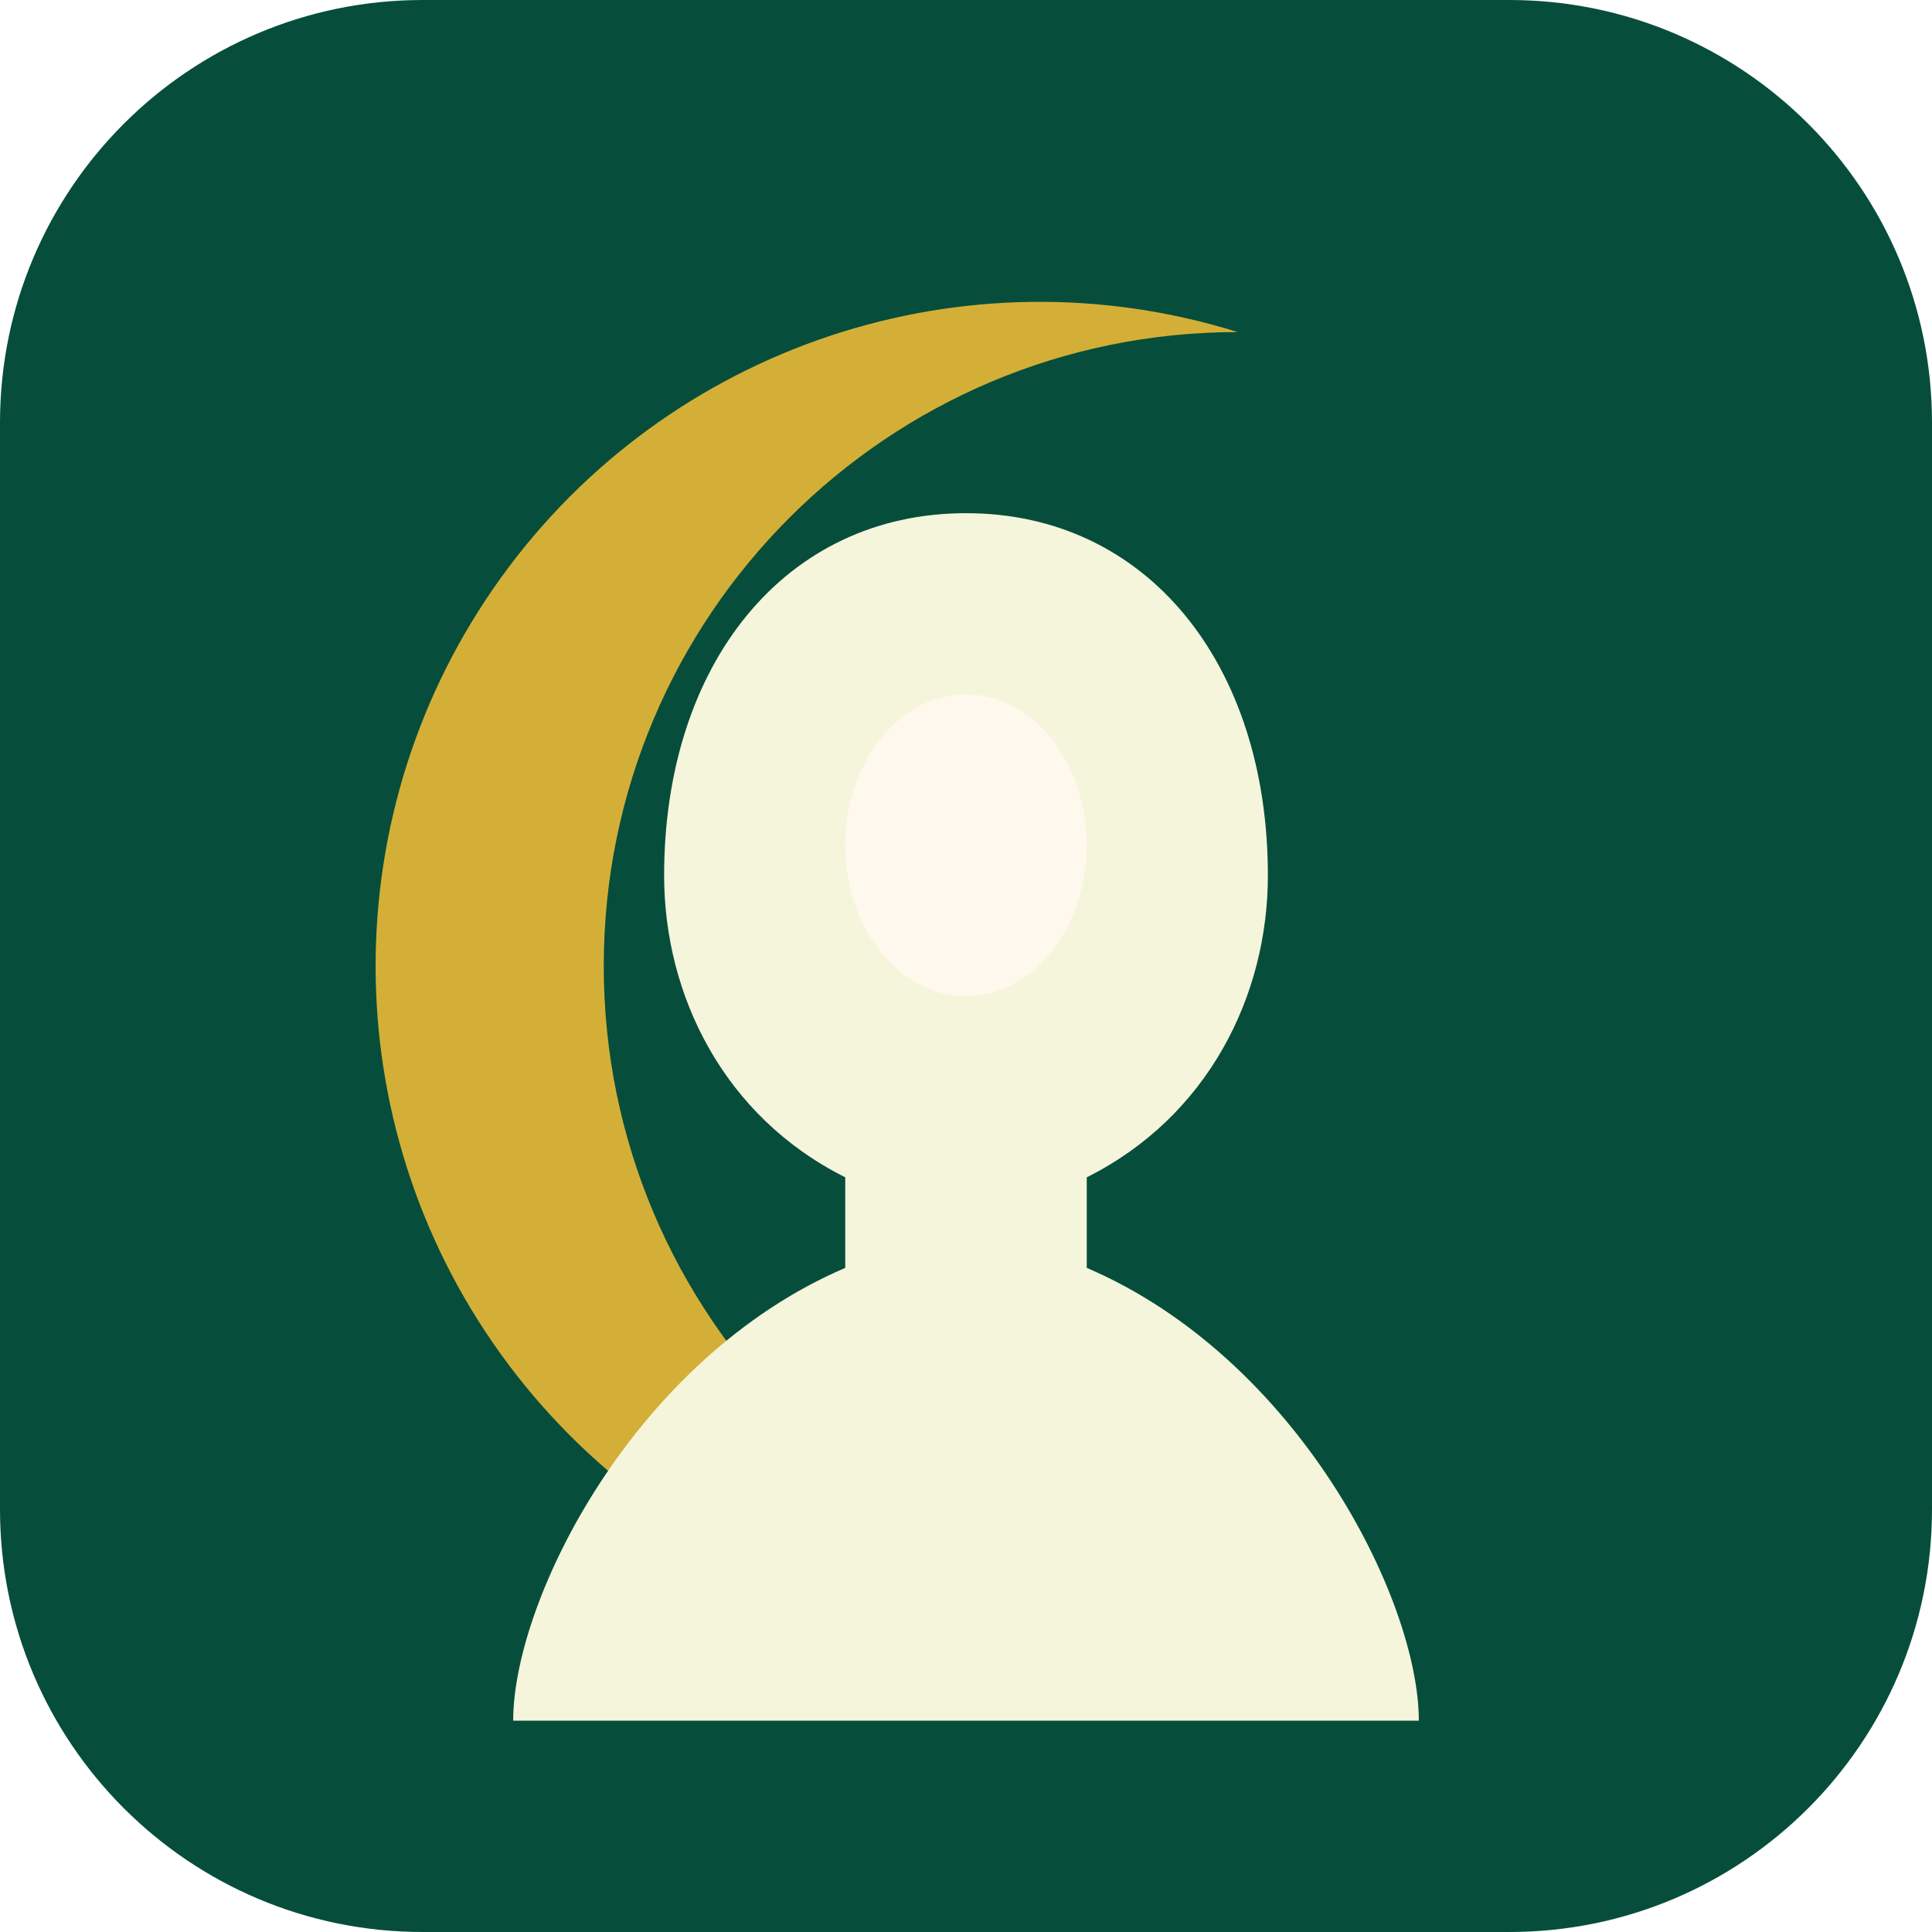
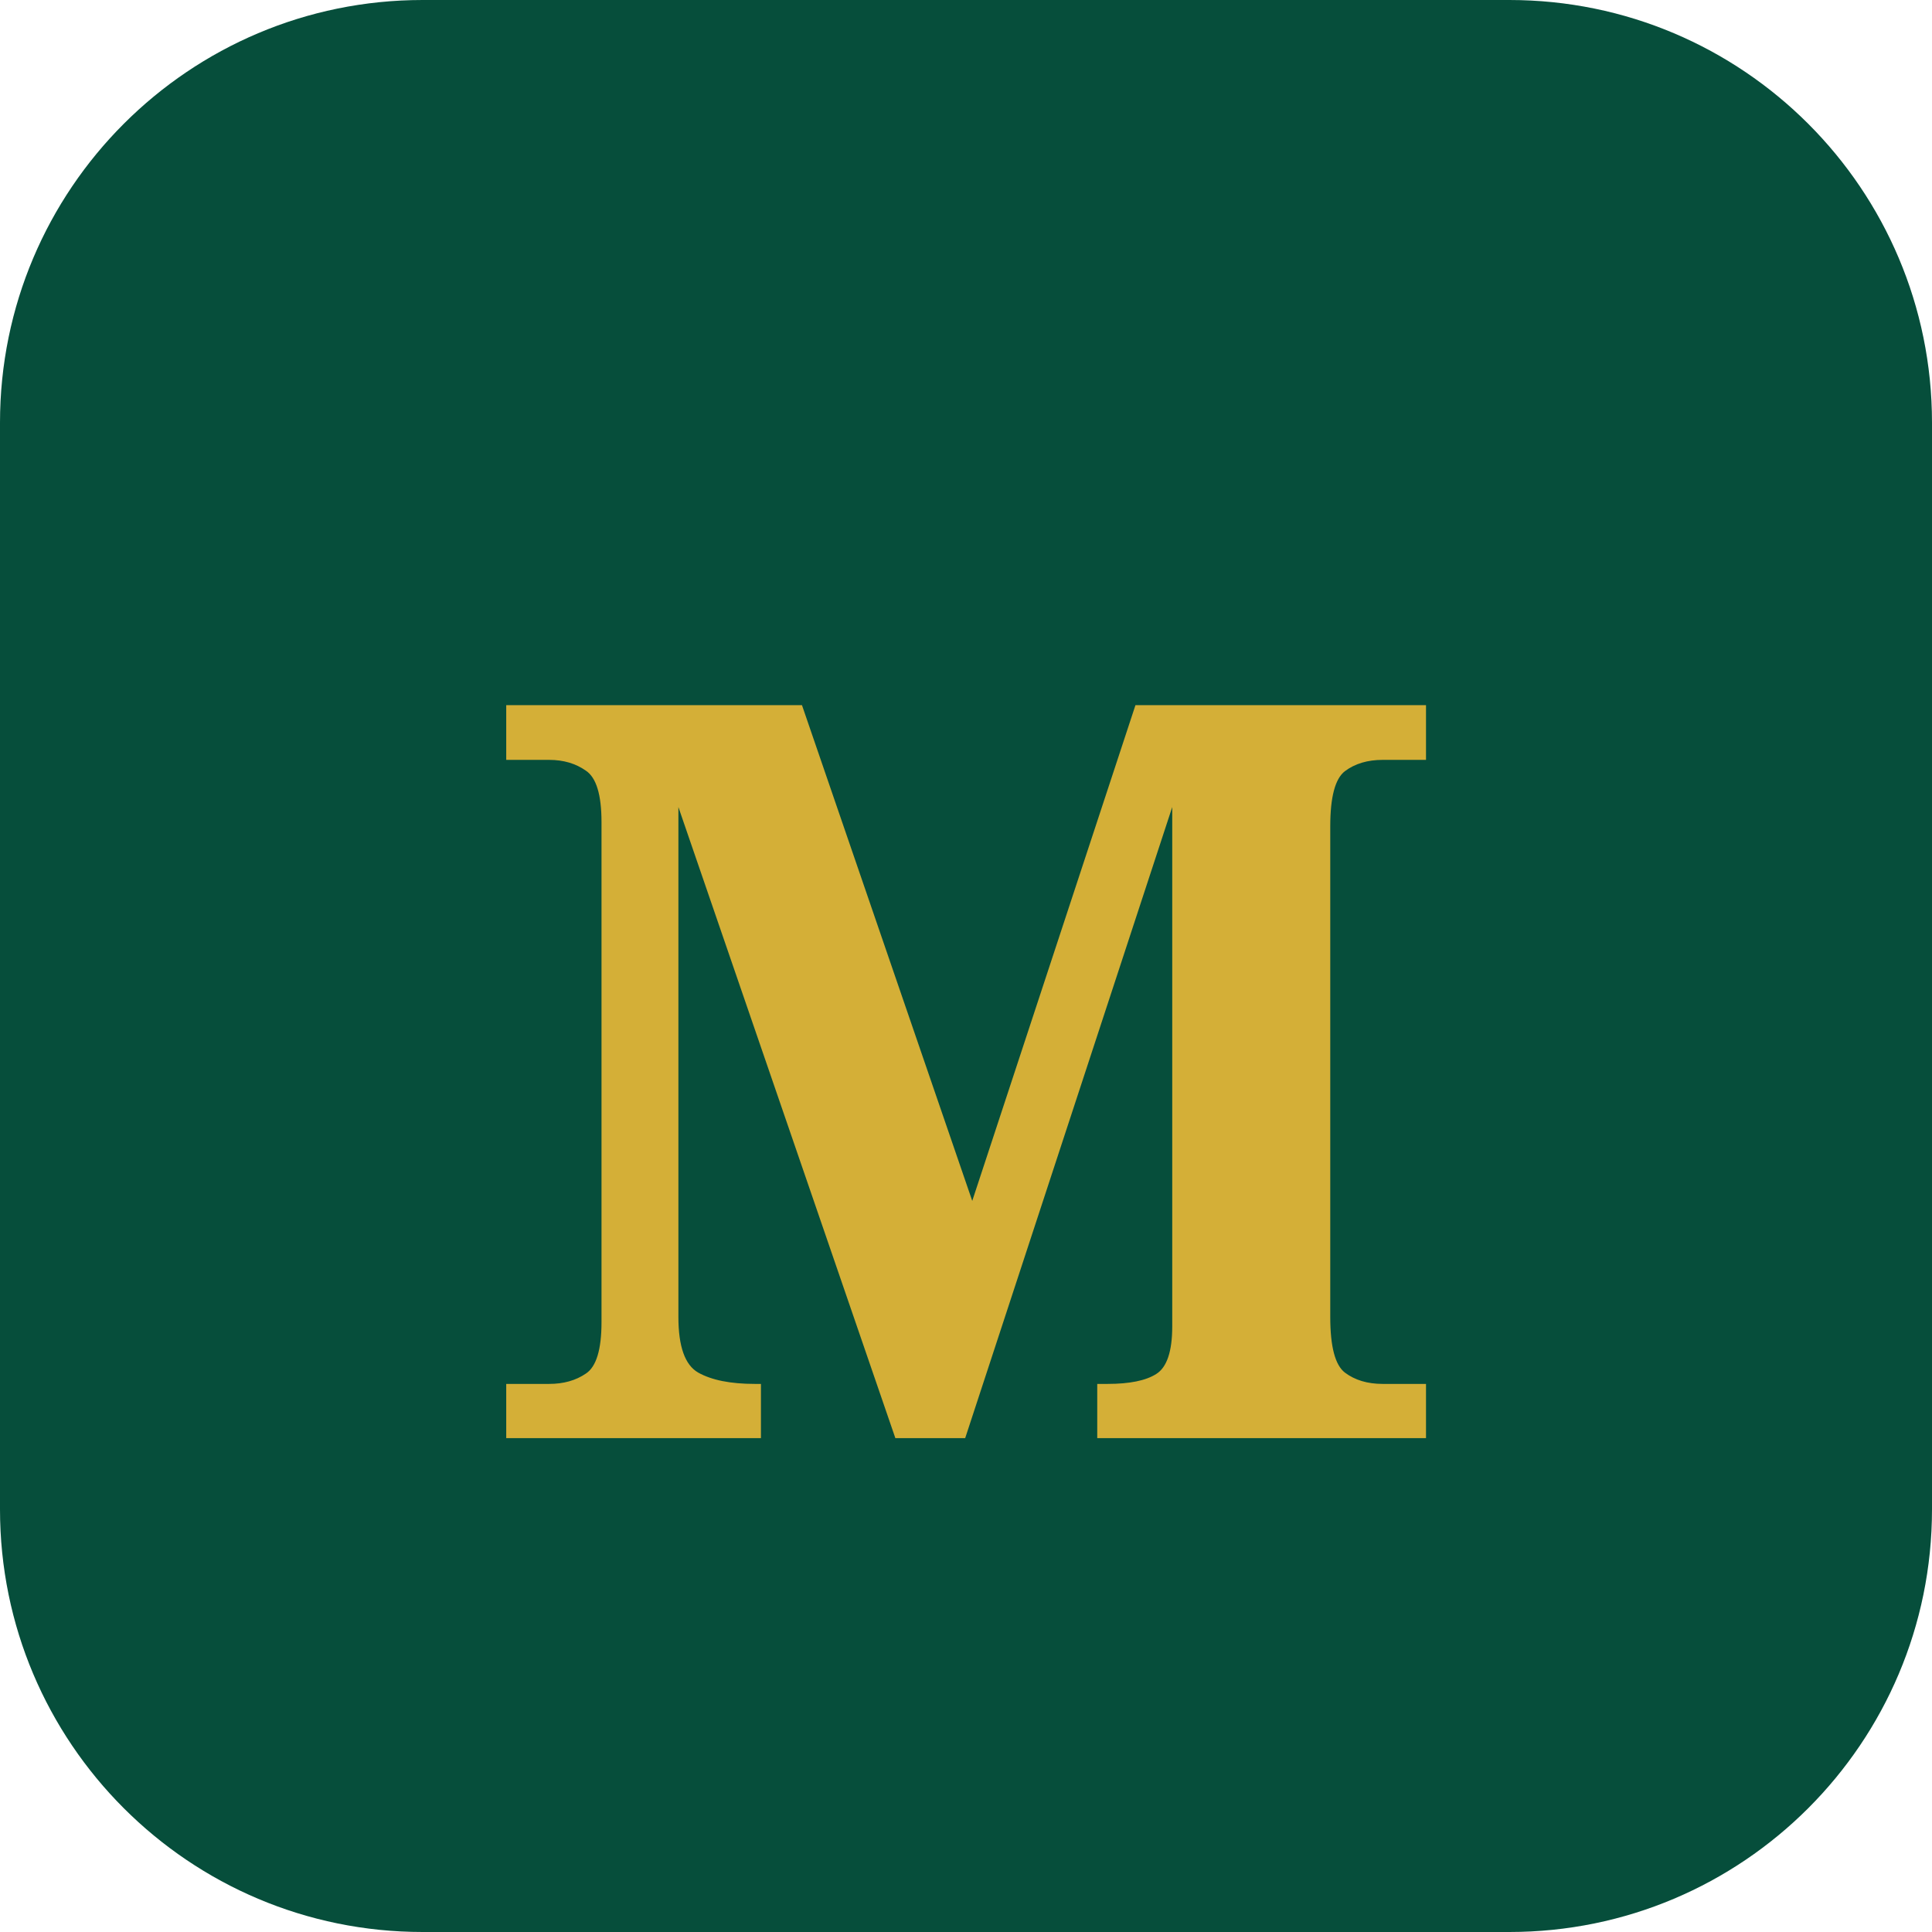
- <svg xmlns="http://www.w3.org/2000/svg" viewBox="0 0 64 64" role="img" aria-label="MehzHaya">
+ <svg xmlns="http://www.w3.org/2000/svg" viewBox="0 0 64 64" width="64" height="64">
  <rect width="64" height="64" rx="14" fill="#064e3b" />
-   <path d="M41 11 A 22 22 0 1 0 41 53 A 16 16 0 1 1 41 11 Z" fill="#d4af37" />
-   <path d="M32 17 C26 17 22 22 22 29 C22 33 24 37 28 39 L28 42 C21 45 17 53 17 57 L47 57 C47 53 43 45 36 42 L36 39 C40 37 42 33 42 29 C42 22 38 17 32 17 Z" fill="#f5f5dc" />
-   <ellipse cx="32" cy="28" rx="4" ry="5" fill="#fff8ec" />
+   <text x="50%" y="56%" text-anchor="middle" dominant-baseline="middle" font-family="Georgia, serif" font-size="34" font-weight="700" fill="#d4af37">M</text>
</svg>
